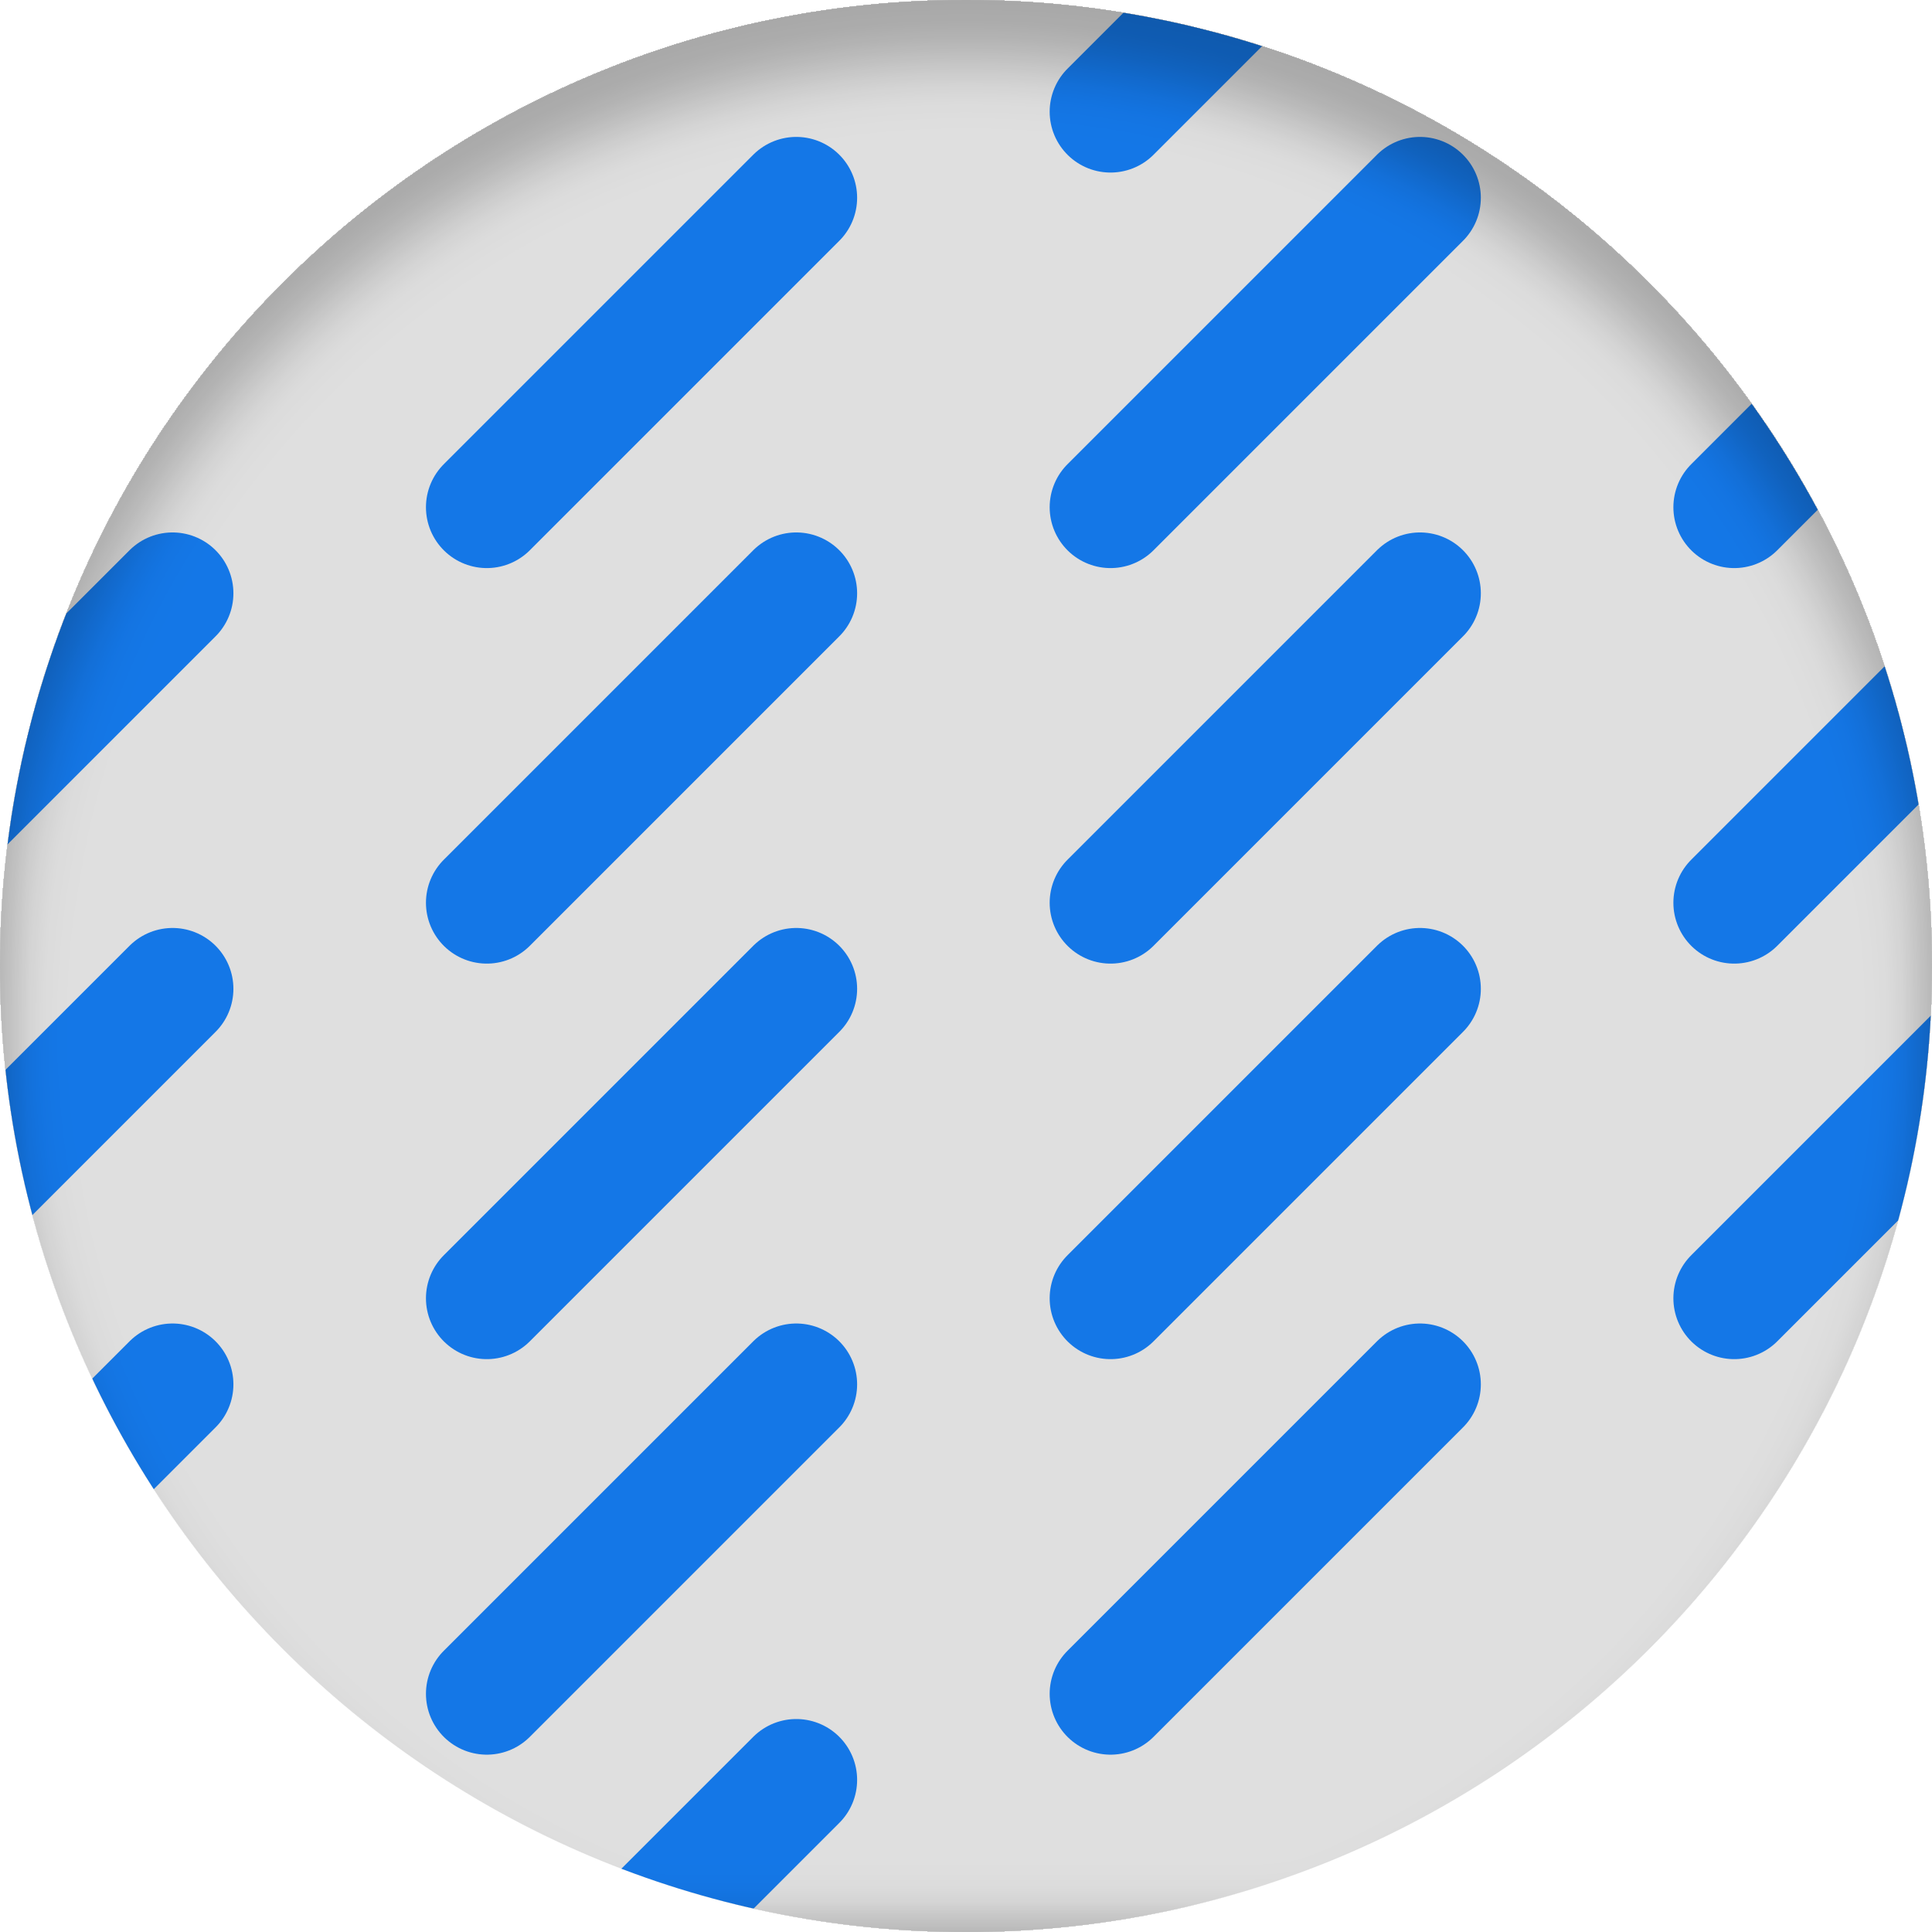
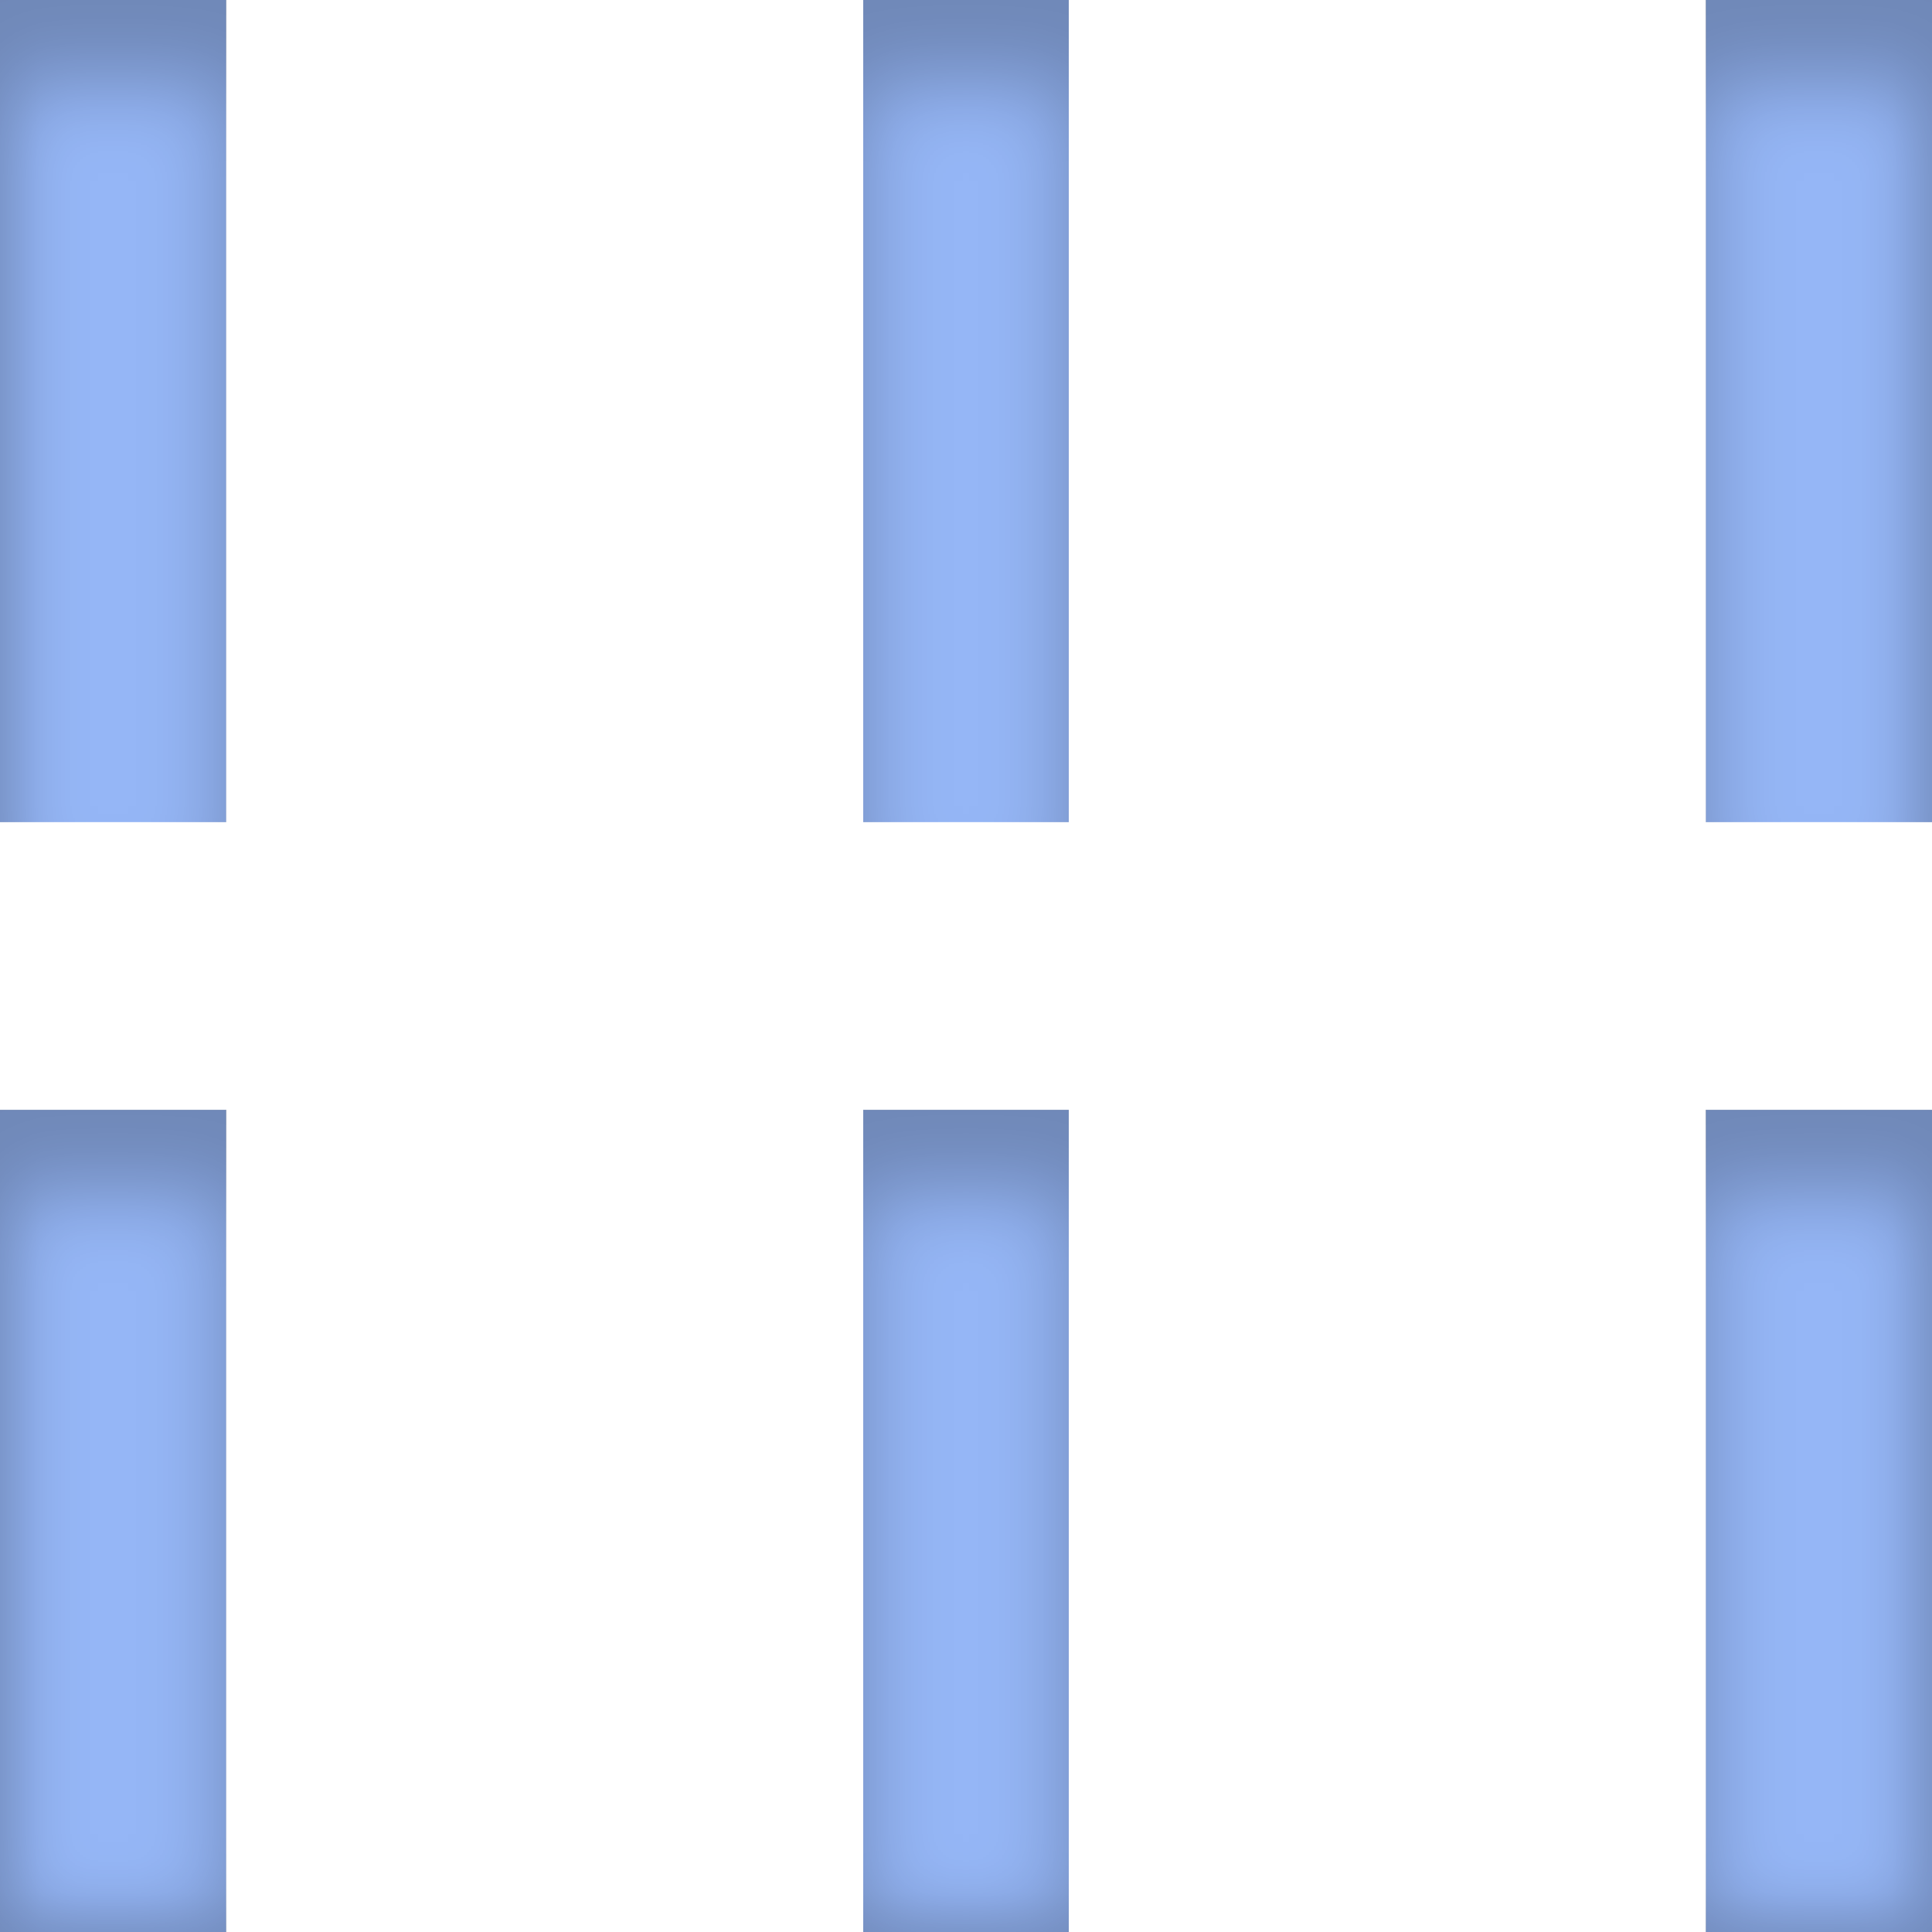
- <svg xmlns="http://www.w3.org/2000/svg" width="127" height="127" viewBox="0 0 127 127" fill="none">
-   <g filter="url(#filter0_i_28_957)">
-     <circle cx="63.5" cy="63.5" r="63.5" fill="#DFDFDF" />
-     <mask id="mask0_28_957" style="mask-type:alpha" maskUnits="userSpaceOnUse" x="0" y="0" width="127" height="127">
-       <circle cx="63.5" cy="63.5" r="63.5" fill="#CF6F39" />
-     </mask>
-     <g mask="url(#mask0_28_957)">
-       <line x1="32" y1="59.343" x2="52.343" y2="39" stroke="#1477E7" stroke-width="8" stroke-linecap="round" />
-       <line x1="32" y1="33.343" x2="52.343" y2="13" stroke="#1477E7" stroke-width="8" stroke-linecap="round" />
-       <line x1="-9" y1="85.343" x2="11.343" y2="65" stroke="#1477E7" stroke-width="8" stroke-linecap="round" />
-       <line x1="-9" y1="111.343" x2="11.343" y2="91" stroke="#1477E7" stroke-width="8" stroke-linecap="round" />
-       <line x1="-9" y1="138.757" x2="12.757" y2="117" stroke="#1477E7" stroke-width="6" stroke-linecap="round" />
-       <line x1="-9" y1="59.343" x2="11.343" y2="39" stroke="#1477E7" stroke-width="8" stroke-linecap="round" />
-       <line x1="-9" y1="34.757" x2="12.757" y2="13" stroke="#1477E7" stroke-width="6" stroke-linecap="round" />
-       <line x1="-9" y1="8.757" x2="12.757" y2="-13" stroke="#1477E7" stroke-width="6" stroke-linecap="round" />
-       <line x1="73" y1="59.343" x2="93.343" y2="39" stroke="#1477E7" stroke-width="8" stroke-linecap="round" />
-       <line x1="114" y1="59.343" x2="134.343" y2="39" stroke="#1477E7" stroke-width="8" stroke-linecap="round" />
-       <line x1="73" y1="33.343" x2="93.343" y2="13" stroke="#1477E7" stroke-width="8" stroke-linecap="round" />
-       <line x1="114" y1="33.343" x2="134.343" y2="13" stroke="#1477E7" stroke-width="8" stroke-linecap="round" />
-       <line x1="73" y1="7.343" x2="93.343" y2="-13" stroke="#1477E7" stroke-width="8" stroke-linecap="round" />
-       <line x1="114" y1="8.757" x2="135.757" y2="-13" stroke="#1477E7" stroke-width="6" stroke-linecap="round" />
-       <line x1="32" y1="85.343" x2="52.343" y2="65" stroke="#1477E7" stroke-width="8" stroke-linecap="round" />
-       <line x1="32" y1="111.343" x2="52.343" y2="91" stroke="#1477E7" stroke-width="8" stroke-linecap="round" />
-       <line x1="32" y1="137.343" x2="52.343" y2="117" stroke="#1477E7" stroke-width="8" stroke-linecap="round" />
-       <line x1="73" y1="85.343" x2="93.343" y2="65" stroke="#1477E7" stroke-width="8" stroke-linecap="round" />
-       <line x1="114" y1="85.343" x2="134.343" y2="65" stroke="#1477E7" stroke-width="8" stroke-linecap="round" />
-       <line x1="73" y1="111.343" x2="93.343" y2="91" stroke="#1477E7" stroke-width="8" stroke-linecap="round" />
-       <line x1="114" y1="112.757" x2="135.757" y2="91" stroke="#1477E7" stroke-width="6" stroke-linecap="round" />
-       <line x1="114" y1="138.757" x2="135.757" y2="117" stroke="#1477E7" stroke-width="6" stroke-linecap="round" />
-     </g>
+ <svg xmlns="http://www.w3.org/2000/svg" width="94" height="94" viewBox="0 0 94 94" fill="none">
+   <g filter="url(#filter0_i_55_1023)">
+     <path d="M0 94L-1.74846e-06 54L11 54L11 94L0 94Z" fill="#95B6F6" />
+     <path d="M0 40L-1.9233e-06 -3.89332e-07L11 -8.26446e-07L11 40L0 40Z" fill="#95B6F6" />
+     <rect x="42" y="94" width="40" height="10" transform="rotate(-90 42 94)" fill="#95B6F6" />
+     <rect x="42" y="40" width="40" height="10" transform="rotate(-90 42 40)" fill="#95B6F6" />
+     <rect x="83" y="94" width="40" height="11" transform="rotate(-90 83 94)" fill="#95B6F6" />
+     <rect x="83" y="40" width="40" height="11" transform="rotate(-90 83 40)" fill="#95B6F6" />
  </g>
  <defs>
-     <filter id="filter0_i_28_957" x="0" y="0" width="127" height="131" filterUnits="userSpaceOnUse" color-interpolation-filters="sRGB">
+     <filter id="filter0_i_55_1023" x="0" y="0" width="94" height="98" filterUnits="userSpaceOnUse" color-interpolation-filters="sRGB">
      <feFlood flood-opacity="0" result="BackgroundImageFix" />
      <feBlend mode="normal" in="SourceGraphic" in2="BackgroundImageFix" result="shape" />
      <feColorMatrix in="SourceAlpha" type="matrix" values="0 0 0 0 0 0 0 0 0 0 0 0 0 0 0 0 0 0 127 0" result="hardAlpha" />
      <feOffset dy="4" />
      <feGaussianBlur stdDeviation="2" />
      <feComposite in2="hardAlpha" operator="arithmetic" k2="-1" k3="1" />
      <feColorMatrix type="matrix" values="0 0 0 0 0 0 0 0 0 0 0 0 0 0 0 0 0 0 0.25 0" />
-       <feBlend mode="normal" in2="shape" result="effect1_innerShadow_28_957" />
+       <feBlend mode="normal" in2="shape" result="effect1_innerShadow_55_1023" />
    </filter>
  </defs>
</svg>
